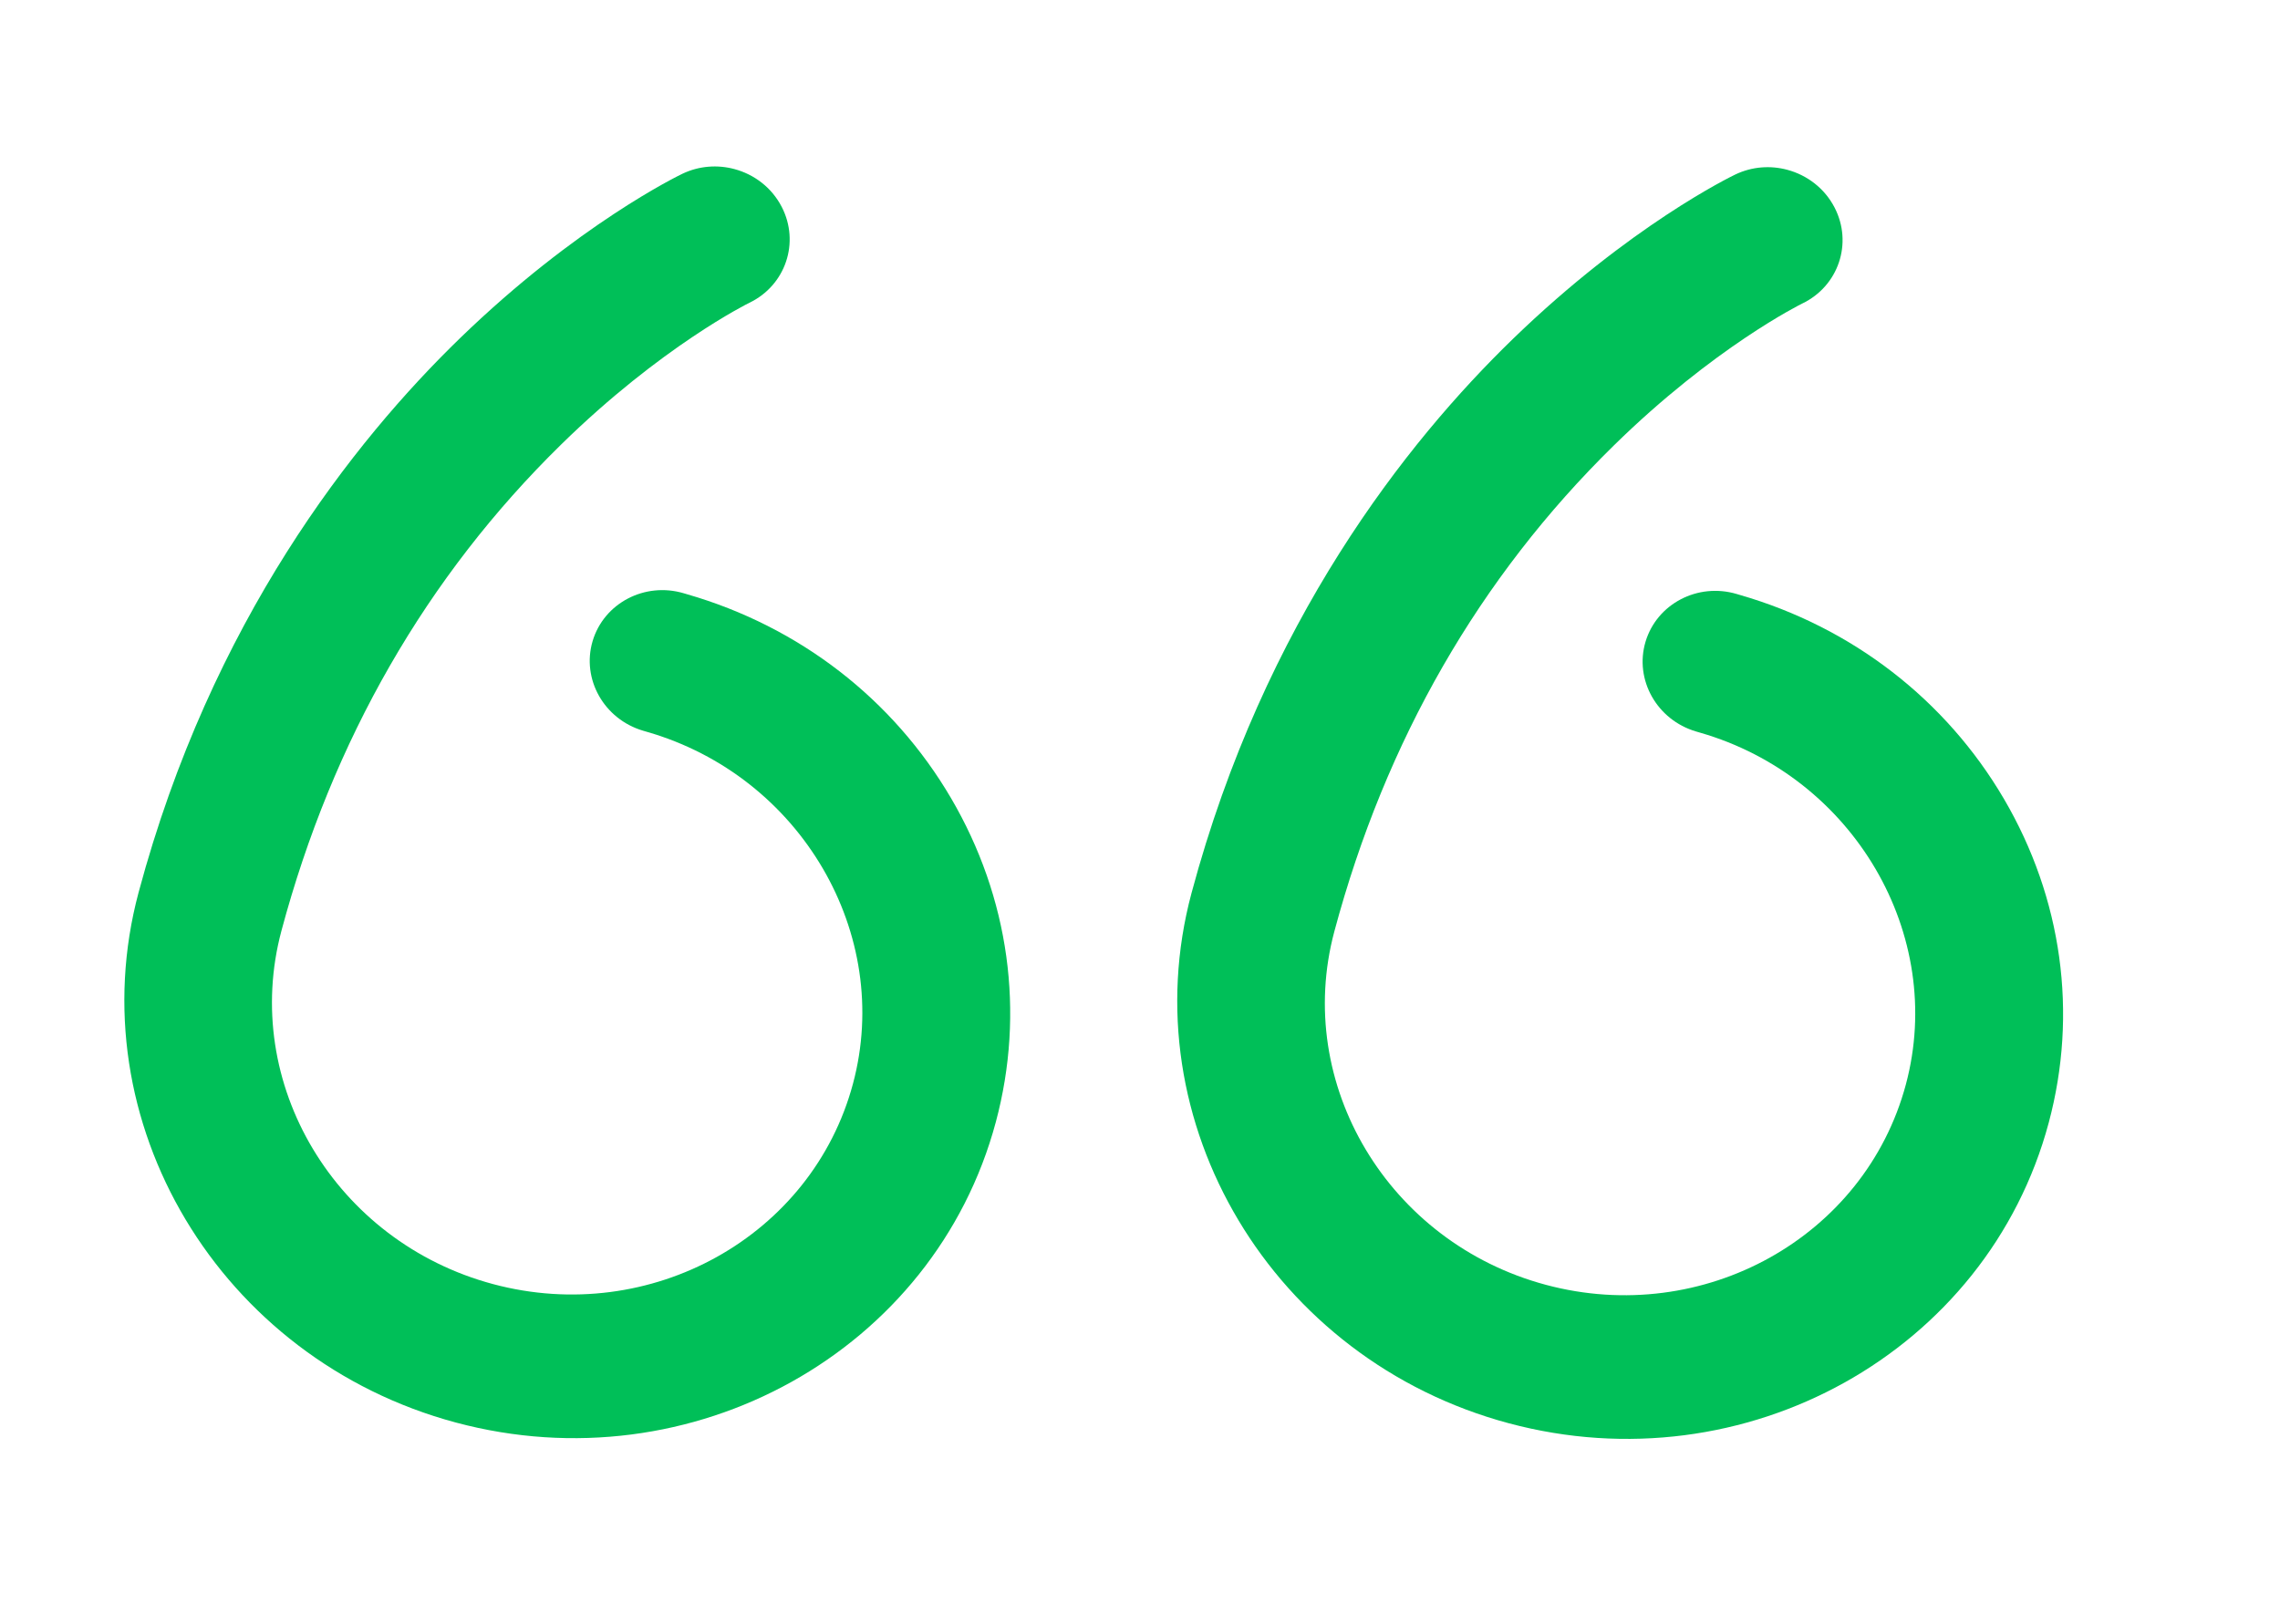
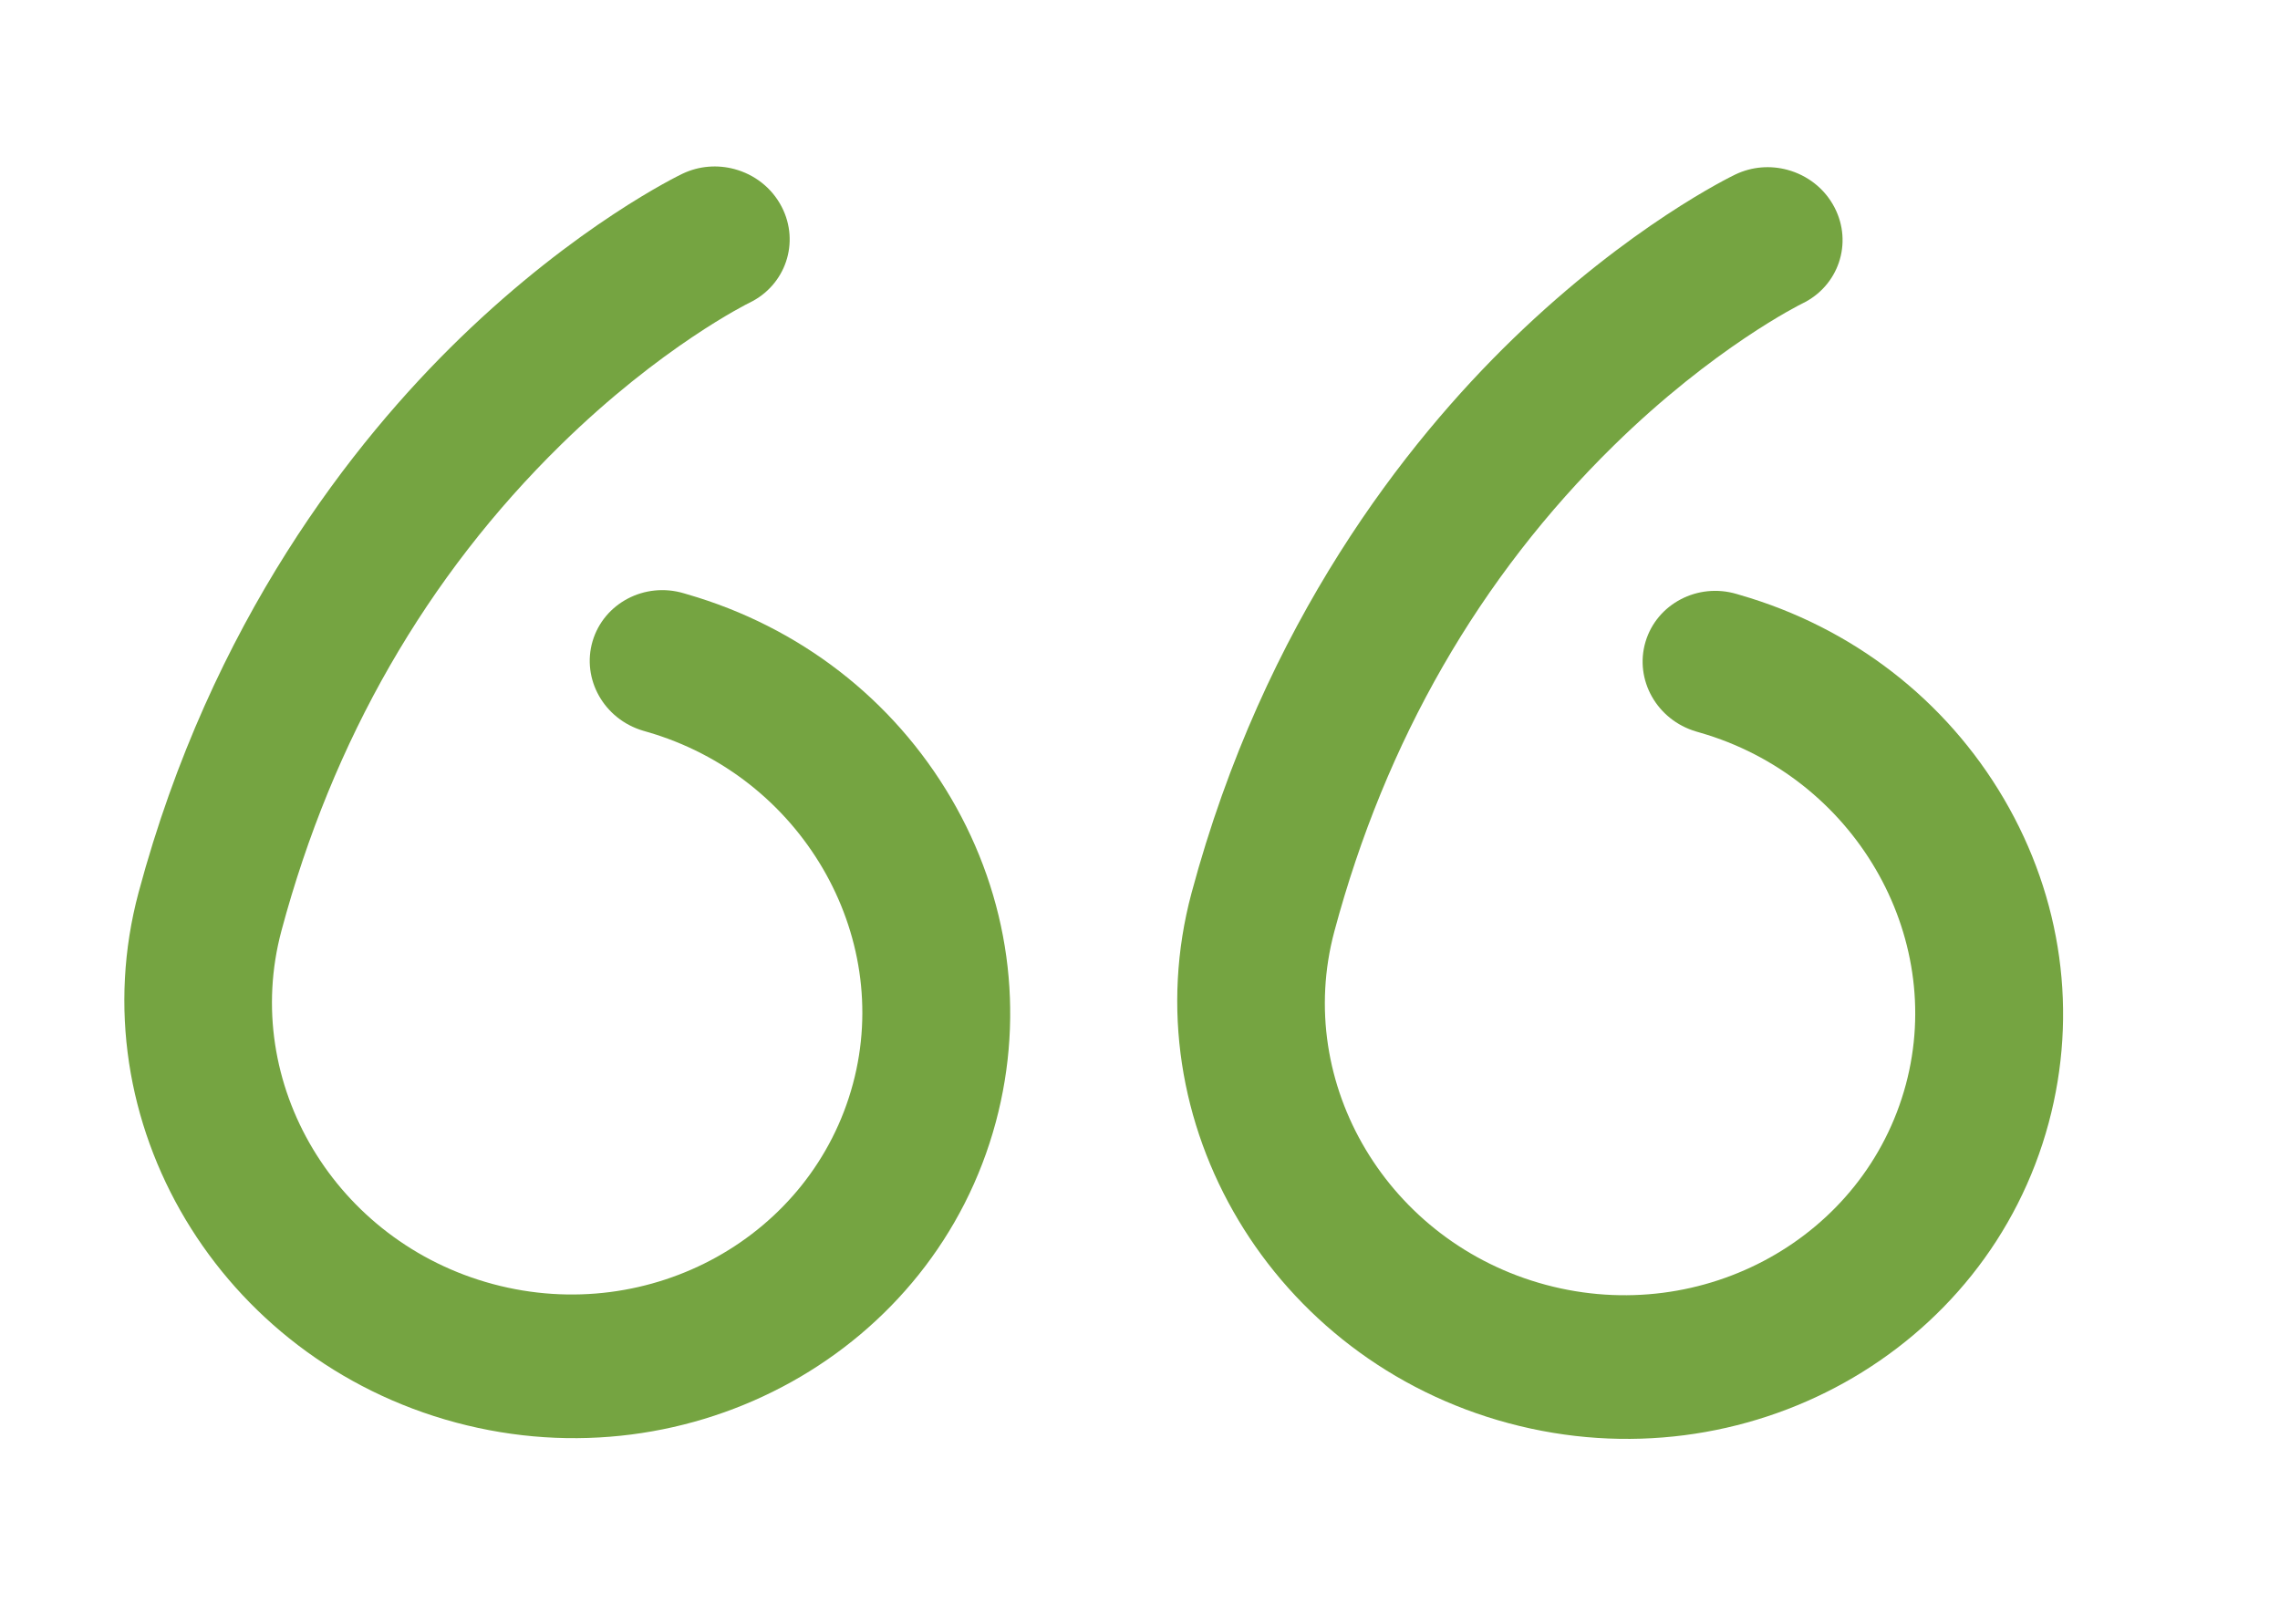
<svg xmlns="http://www.w3.org/2000/svg" width="73" height="52" viewBox="0 0 73 52" fill="none">
-   <path d="M14.597 45.554C22.164 47.581 29.919 43.264 31.884 35.93C32.824 32.423 32.314 28.74 30.45 25.559C28.59 22.385 25.59 20.067 22.003 19.031L21.899 19C20.645 18.624 19.335 19.315 18.974 20.53C18.614 21.745 19.338 23.03 20.592 23.4L20.718 23.437C25.637 24.855 28.595 29.91 27.31 34.704C26 39.594 20.83 42.472 15.785 41.12C10.741 39.768 7.702 34.691 9.012 29.802C10.649 23.695 13.657 18.461 17.955 14.246C21.167 11.095 23.943 9.72 23.995 9.695C25.154 9.137 25.617 7.763 25.028 6.623C24.709 6.006 24.147 5.583 23.513 5.414C22.976 5.27 22.387 5.308 21.852 5.563C21.716 5.628 18.48 7.196 14.735 10.823C11.322 14.131 6.764 19.896 4.438 28.576C2.473 35.91 7.03 43.526 14.597 45.554Z" fill="#00BF58" />
-   <path d="M48.308 45.577C55.875 47.605 63.63 43.288 65.595 35.954C66.535 32.447 66.025 28.763 64.161 25.582C62.3 22.408 59.301 20.09 55.714 19.054L55.61 19.023C54.358 18.648 53.046 19.338 52.685 20.553C52.325 21.768 53.049 23.053 54.303 23.424L54.429 23.461C59.348 24.878 62.305 29.933 61.021 34.728C59.711 39.617 54.541 42.495 49.496 41.144C44.452 39.792 41.413 34.715 42.723 29.825C44.36 23.718 47.368 18.485 51.666 14.27C54.877 11.119 57.654 9.744 57.705 9.719C58.865 9.161 59.328 7.787 58.739 6.647C58.42 6.029 57.858 5.607 57.224 5.437C56.687 5.293 56.098 5.331 55.563 5.587C55.427 5.652 52.191 7.219 48.446 10.847C45.032 14.154 40.475 19.919 38.149 28.6C36.184 35.934 40.741 43.55 48.308 45.577Z" fill="#00BF58" />
+   <path d="M14.597 45.554C22.164 47.581 29.919 43.264 31.884 35.93C32.824 32.423 32.314 28.74 30.45 25.559C28.59 22.385 25.59 20.067 22.003 19.031L21.899 19C20.645 18.624 19.335 19.315 18.974 20.53C18.614 21.745 19.338 23.03 20.592 23.4L20.718 23.437C25.637 24.855 28.595 29.91 27.31 34.704C26 39.594 20.83 42.472 15.785 41.12C10.741 39.768 7.702 34.691 9.012 29.802C10.649 23.695 13.657 18.461 17.955 14.246C21.167 11.095 23.943 9.72 23.995 9.695C25.154 9.137 25.617 7.763 25.028 6.623C24.709 6.006 24.147 5.583 23.513 5.414C22.976 5.27 22.387 5.308 21.852 5.563C21.716 5.628 18.48 7.196 14.735 10.823C11.322 14.131 6.764 19.896 4.438 28.576C2.473 35.91 7.03 43.526 14.597 45.554Z" fill="#75a441" />
+   <path d="M48.308 45.577C55.875 47.605 63.63 43.288 65.595 35.954C66.535 32.447 66.025 28.763 64.161 25.582C62.3 22.408 59.301 20.09 55.714 19.054L55.61 19.023C54.358 18.648 53.046 19.338 52.685 20.553C52.325 21.768 53.049 23.053 54.303 23.424L54.429 23.461C59.348 24.878 62.305 29.933 61.021 34.728C59.711 39.617 54.541 42.495 49.496 41.144C44.452 39.792 41.413 34.715 42.723 29.825C44.36 23.718 47.368 18.485 51.666 14.27C54.877 11.119 57.654 9.744 57.705 9.719C58.865 9.161 59.328 7.787 58.739 6.647C58.42 6.029 57.858 5.607 57.224 5.437C56.687 5.293 56.098 5.331 55.563 5.587C55.427 5.652 52.191 7.219 48.446 10.847C45.032 14.154 40.475 19.919 38.149 28.6C36.184 35.934 40.741 43.55 48.308 45.577Z" fill="#75a441" />
</svg>
